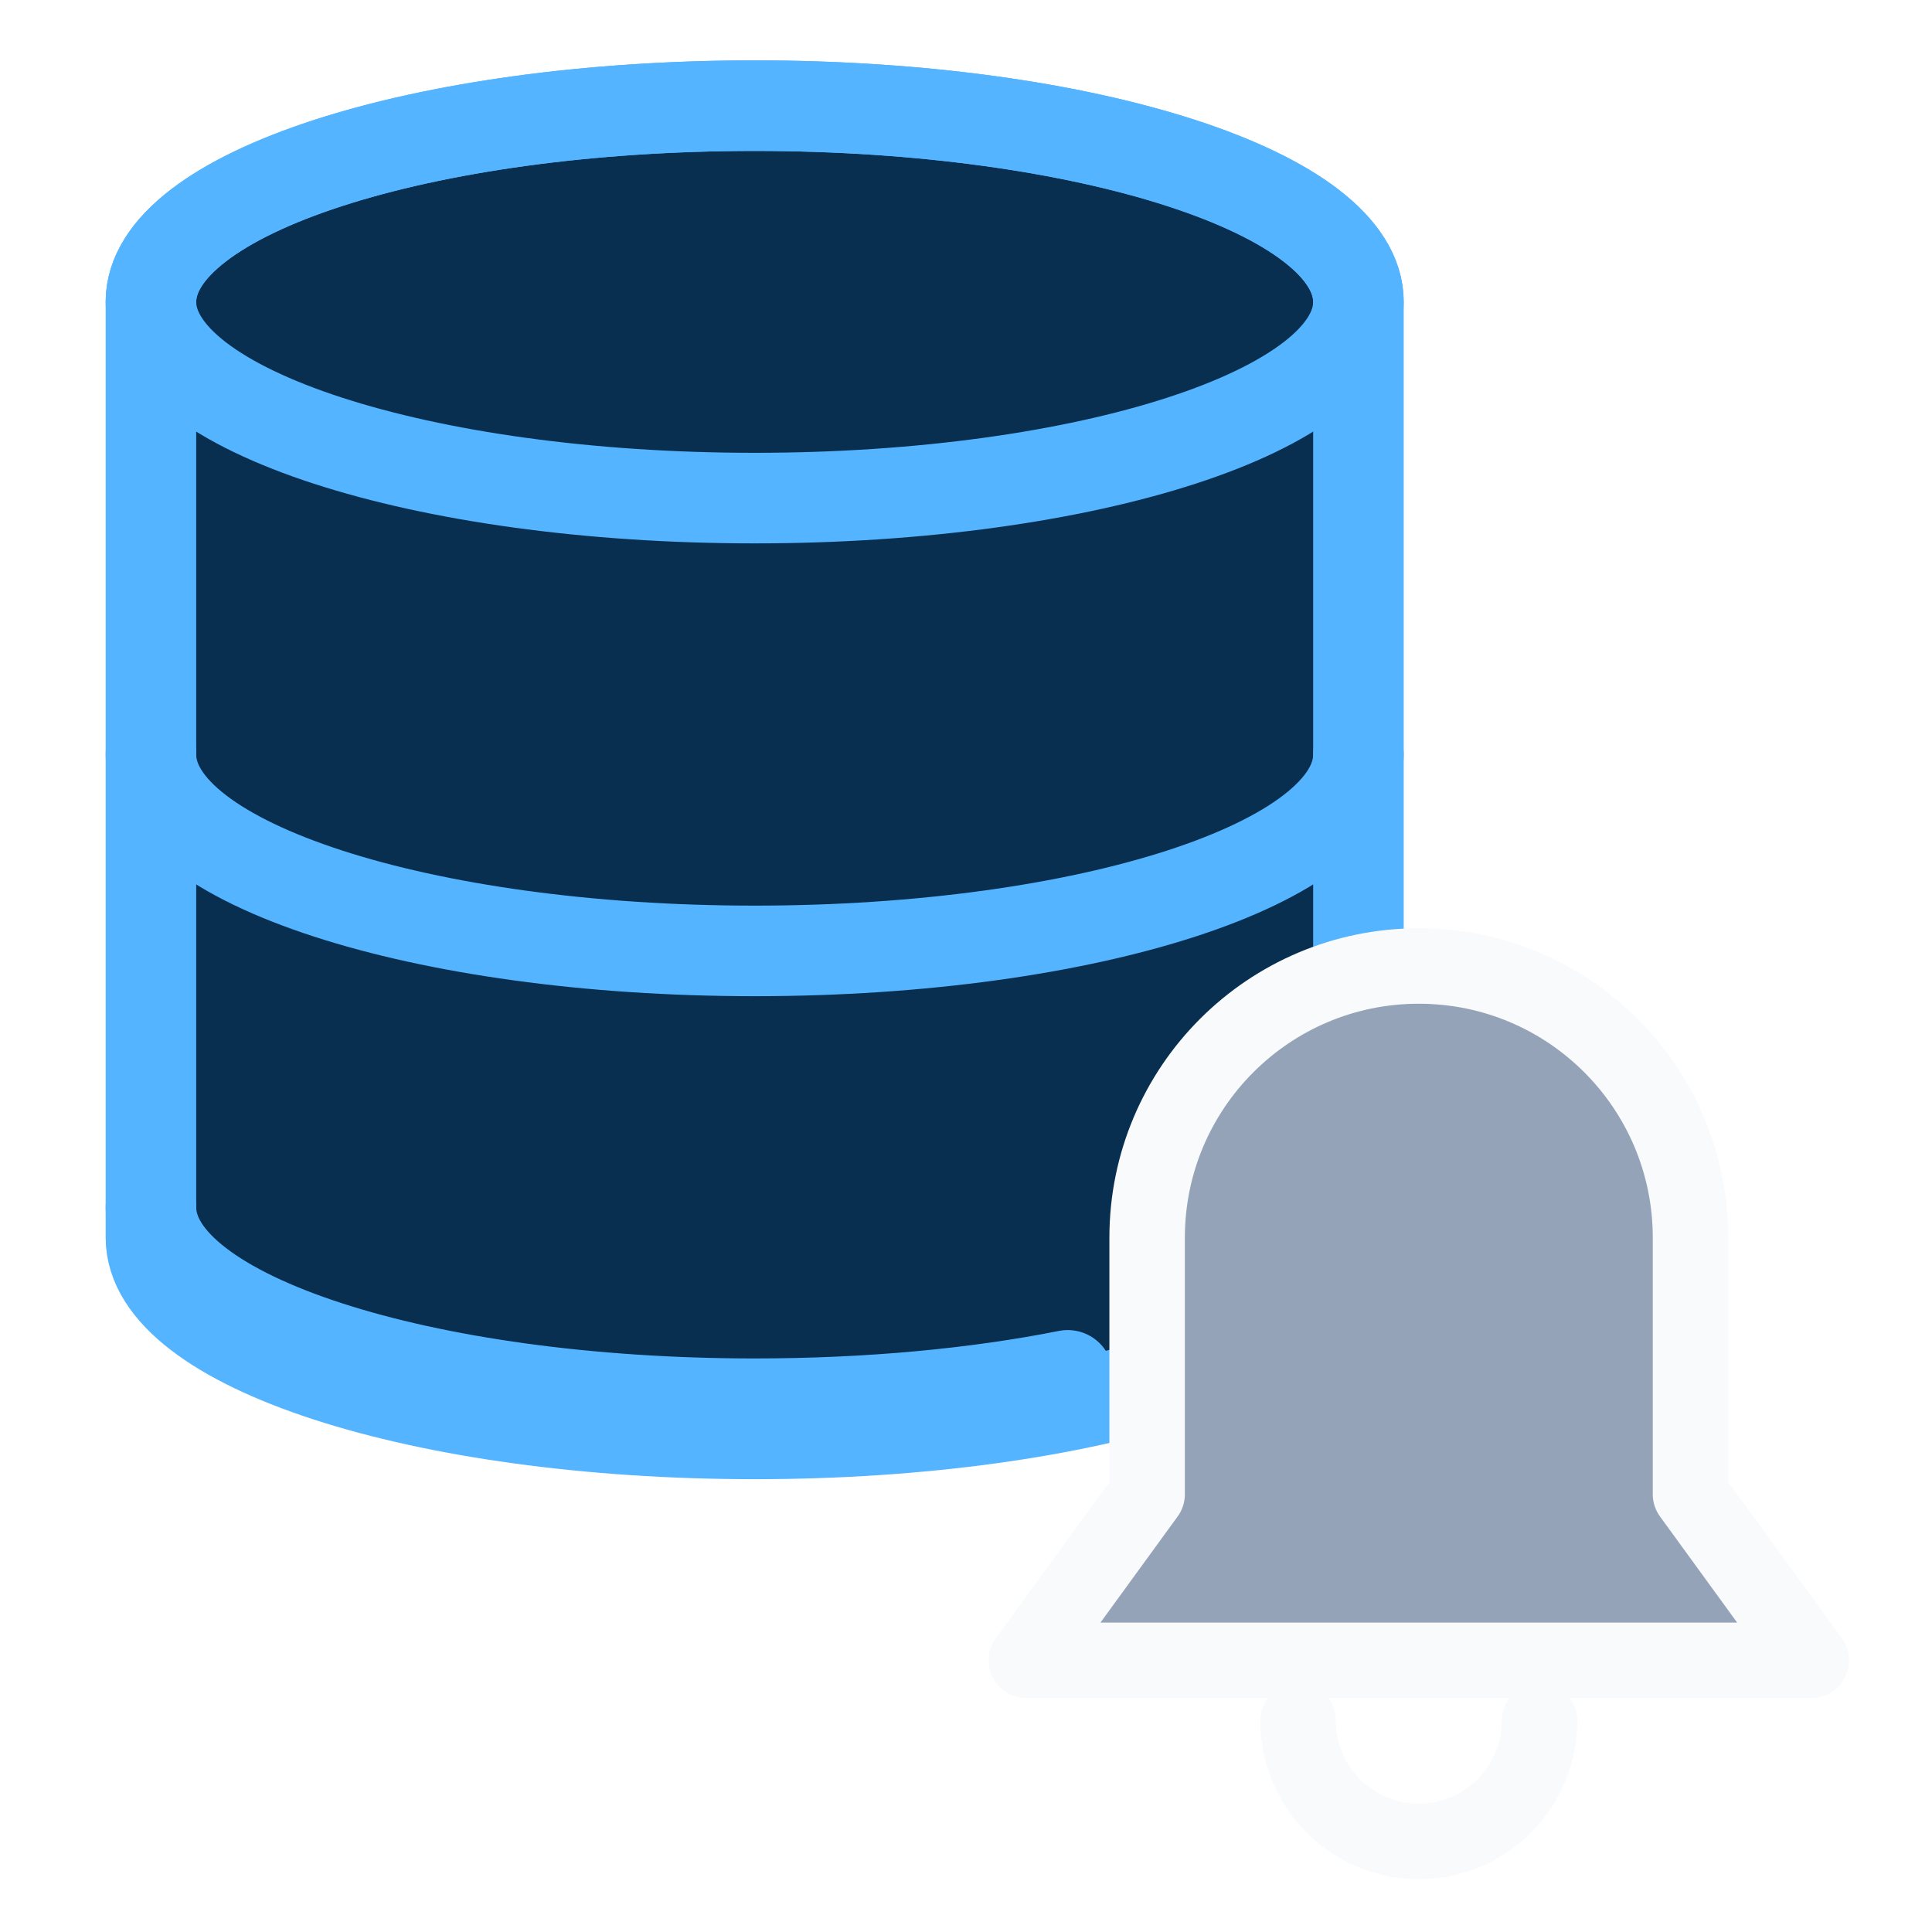
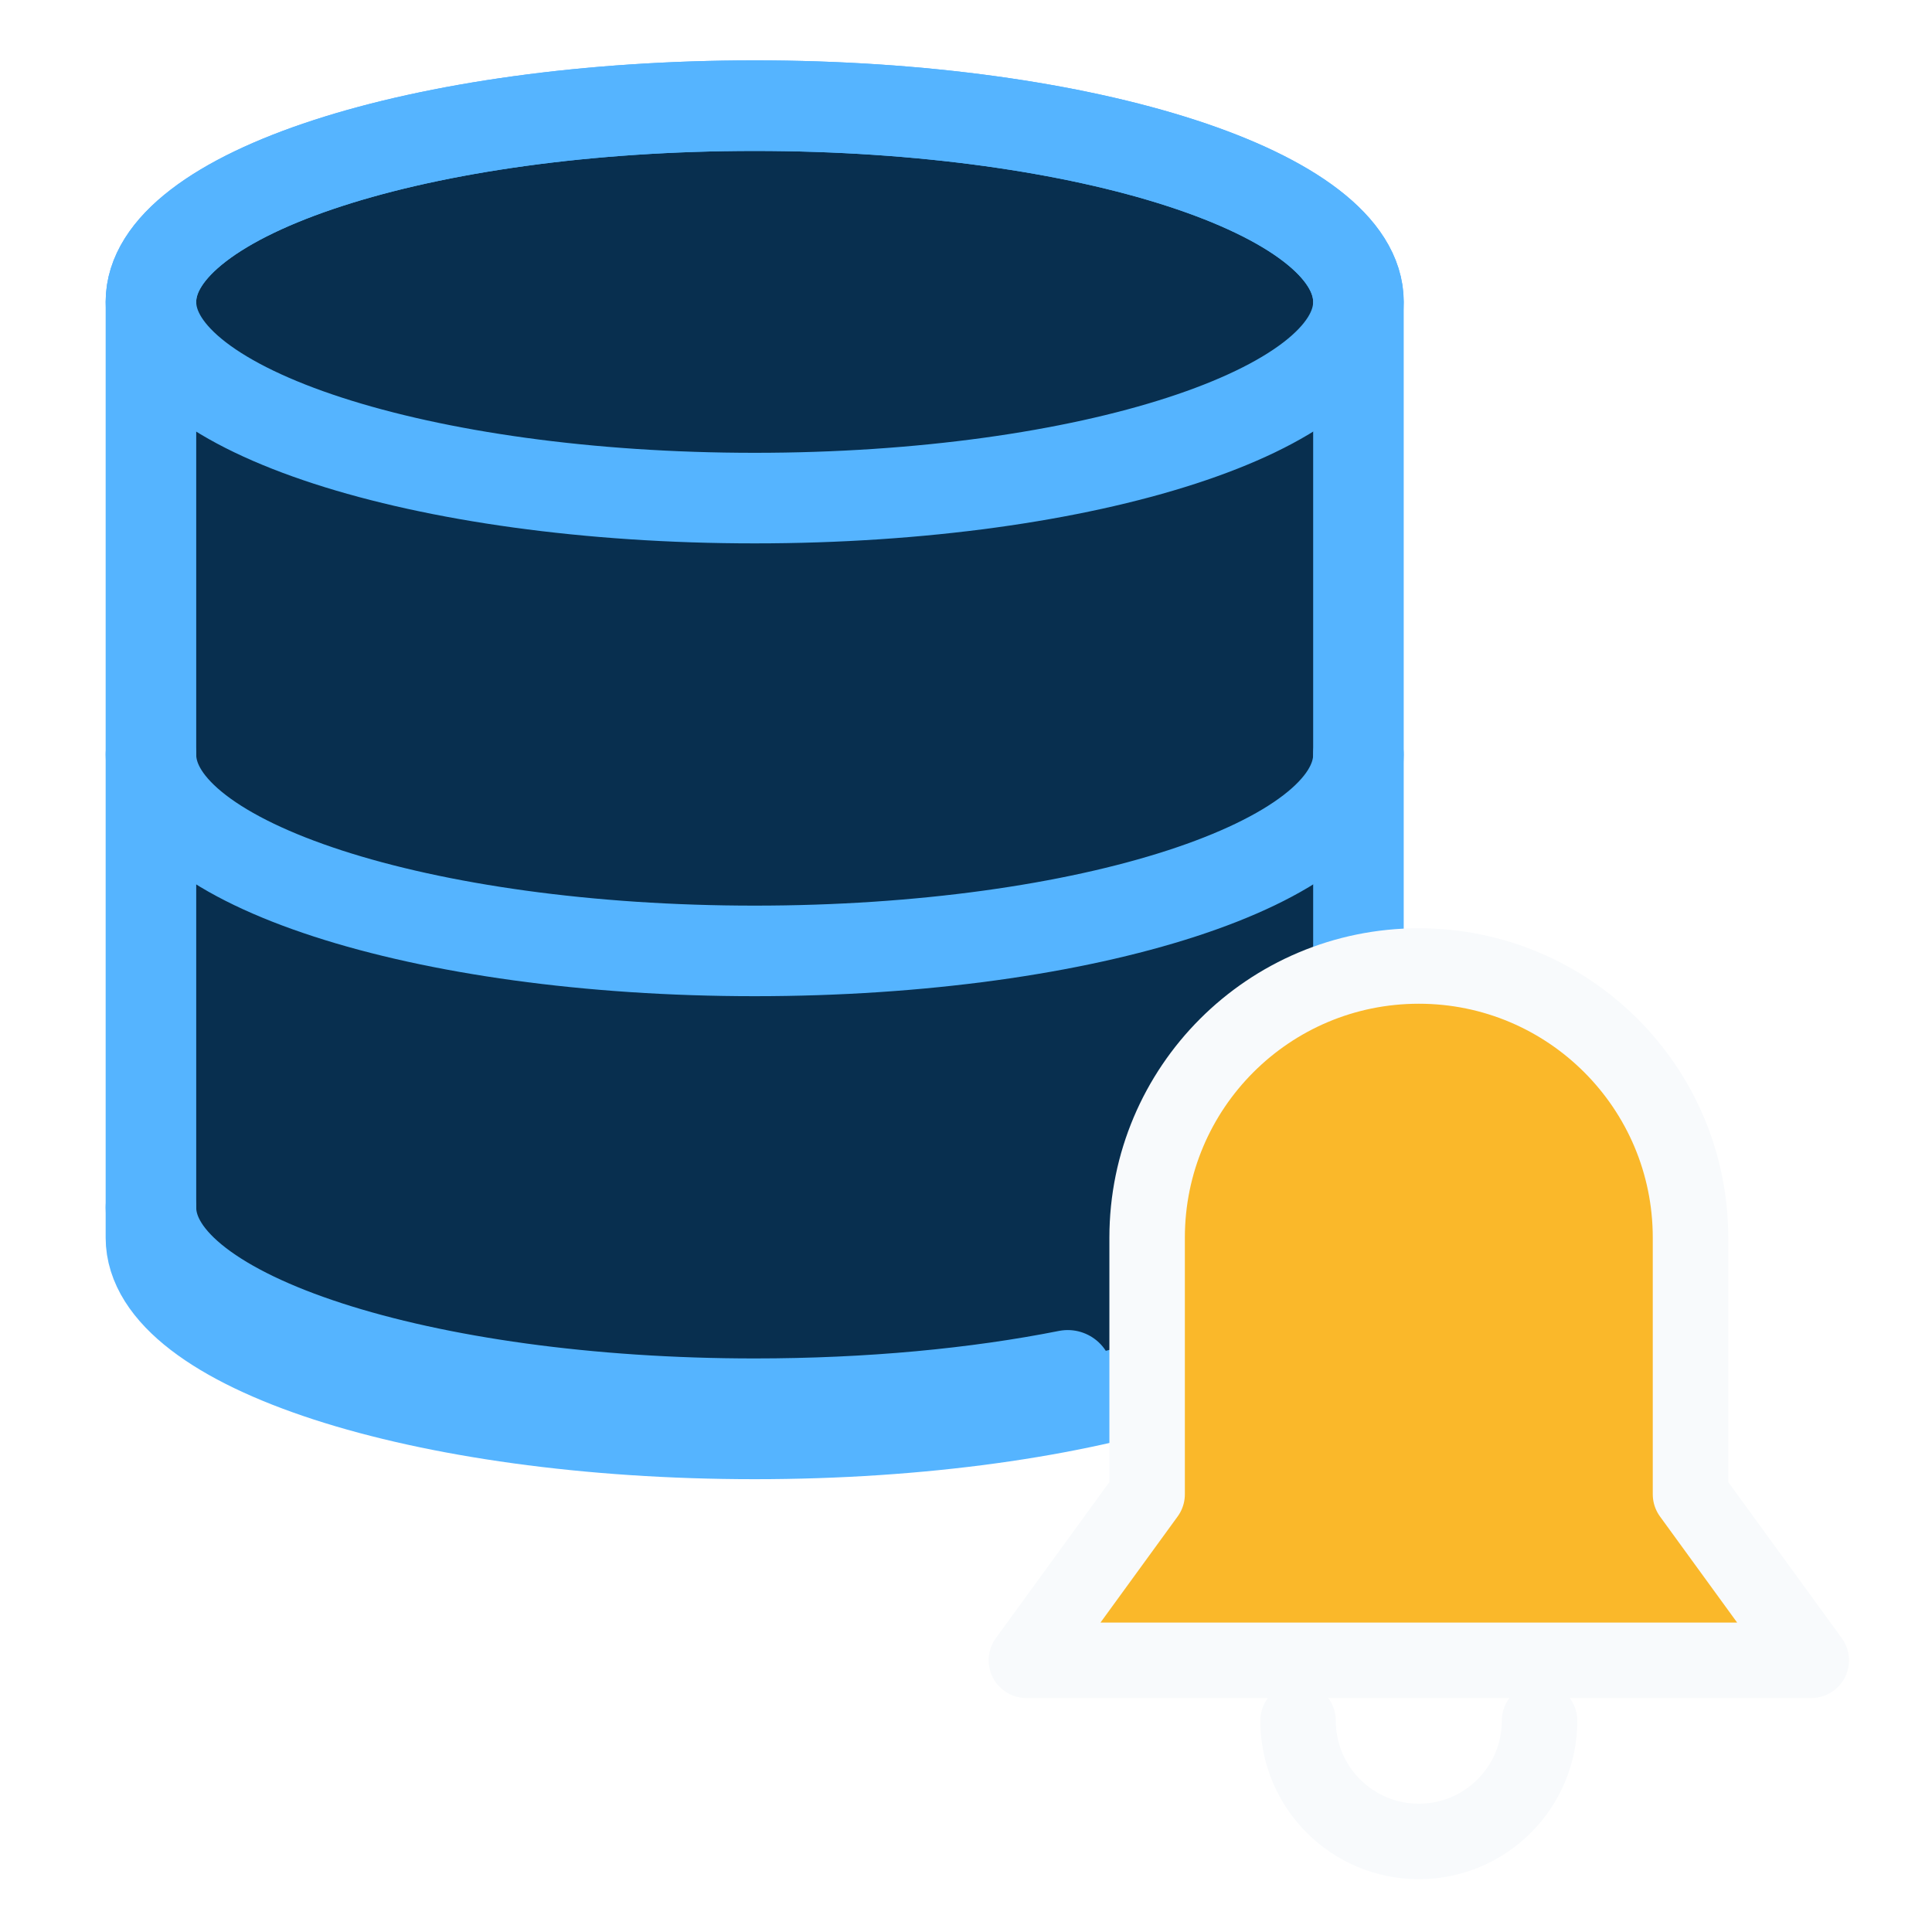
<svg xmlns="http://www.w3.org/2000/svg" viewBox="0 0 64 64">
  <path d="M5 10c0-3.59 8.95-6.5 20-6.5S45 6.41 45 10v31c0 3.59-8.95 6.5-20 6.5S5 44.59 5 41Z" fill="#082F4F" stroke="#55B4FF" stroke-width="3" stroke-linejoin="round" />
  <g fill="none" stroke="#55B4FF" stroke-width="3" stroke-linecap="round" stroke-linejoin="round">
    <ellipse cx="25" cy="10" rx="20" ry="6.5" />
    <path d="M5 25c0 3.59 8.95 6.5 20 6.5S45 28.59 45 25" />
    <path d="M5 40c0 3.59 8.95 6.5 20 6.5 3.8 0 7.35-.34 10.37-.94" />
  </g>
-   <path d="M38 49.5V41a9 9 0 0 1 18 0v8.5l4 5.5H34Z" fill="#94A3B8" stroke="#F8FAFC" stroke-width="2.5" stroke-linejoin="round" />
+   <path d="M38 49.5V41a9 9 0 0 1 18 0v8.5l4 5.5H34Z" fill="#FAB82A" stroke="#F8FAFC" stroke-width="2.5" stroke-linejoin="round" />
  <path d="M43 57a4 4 0 0 0 8 0" fill="none" stroke="#F8FAFC" stroke-width="2.5" stroke-linecap="round" />
</svg>
